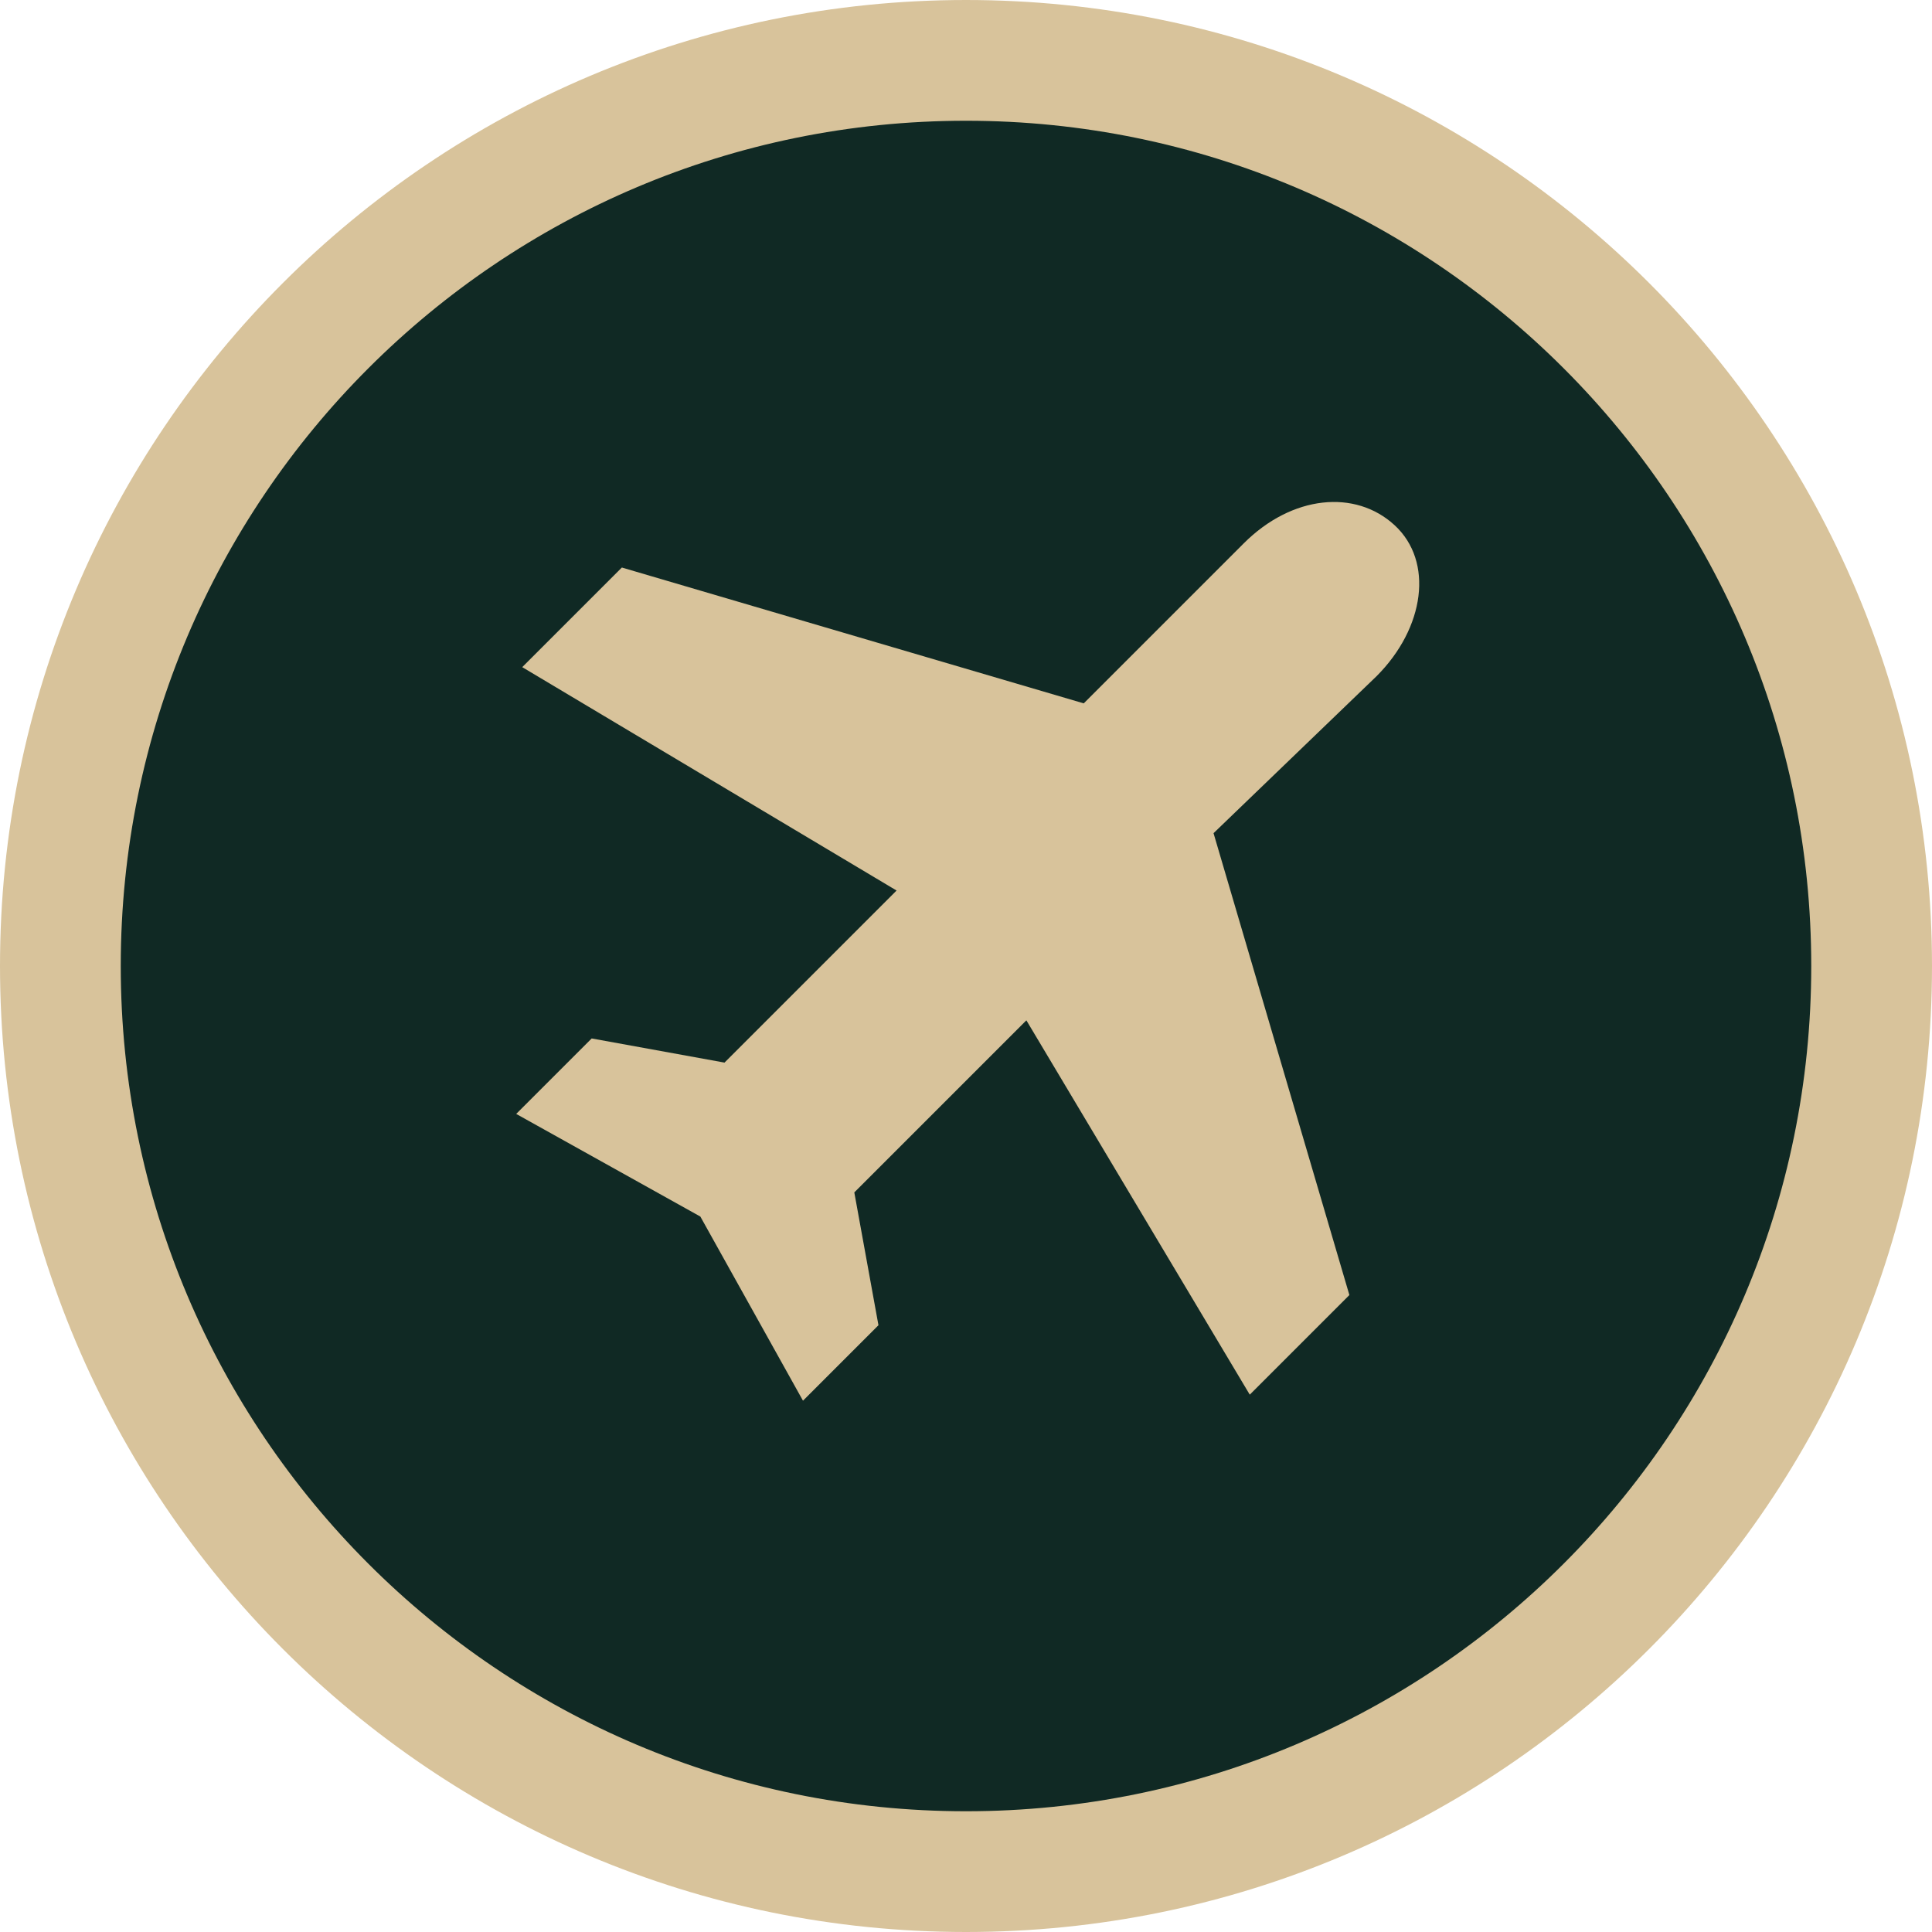
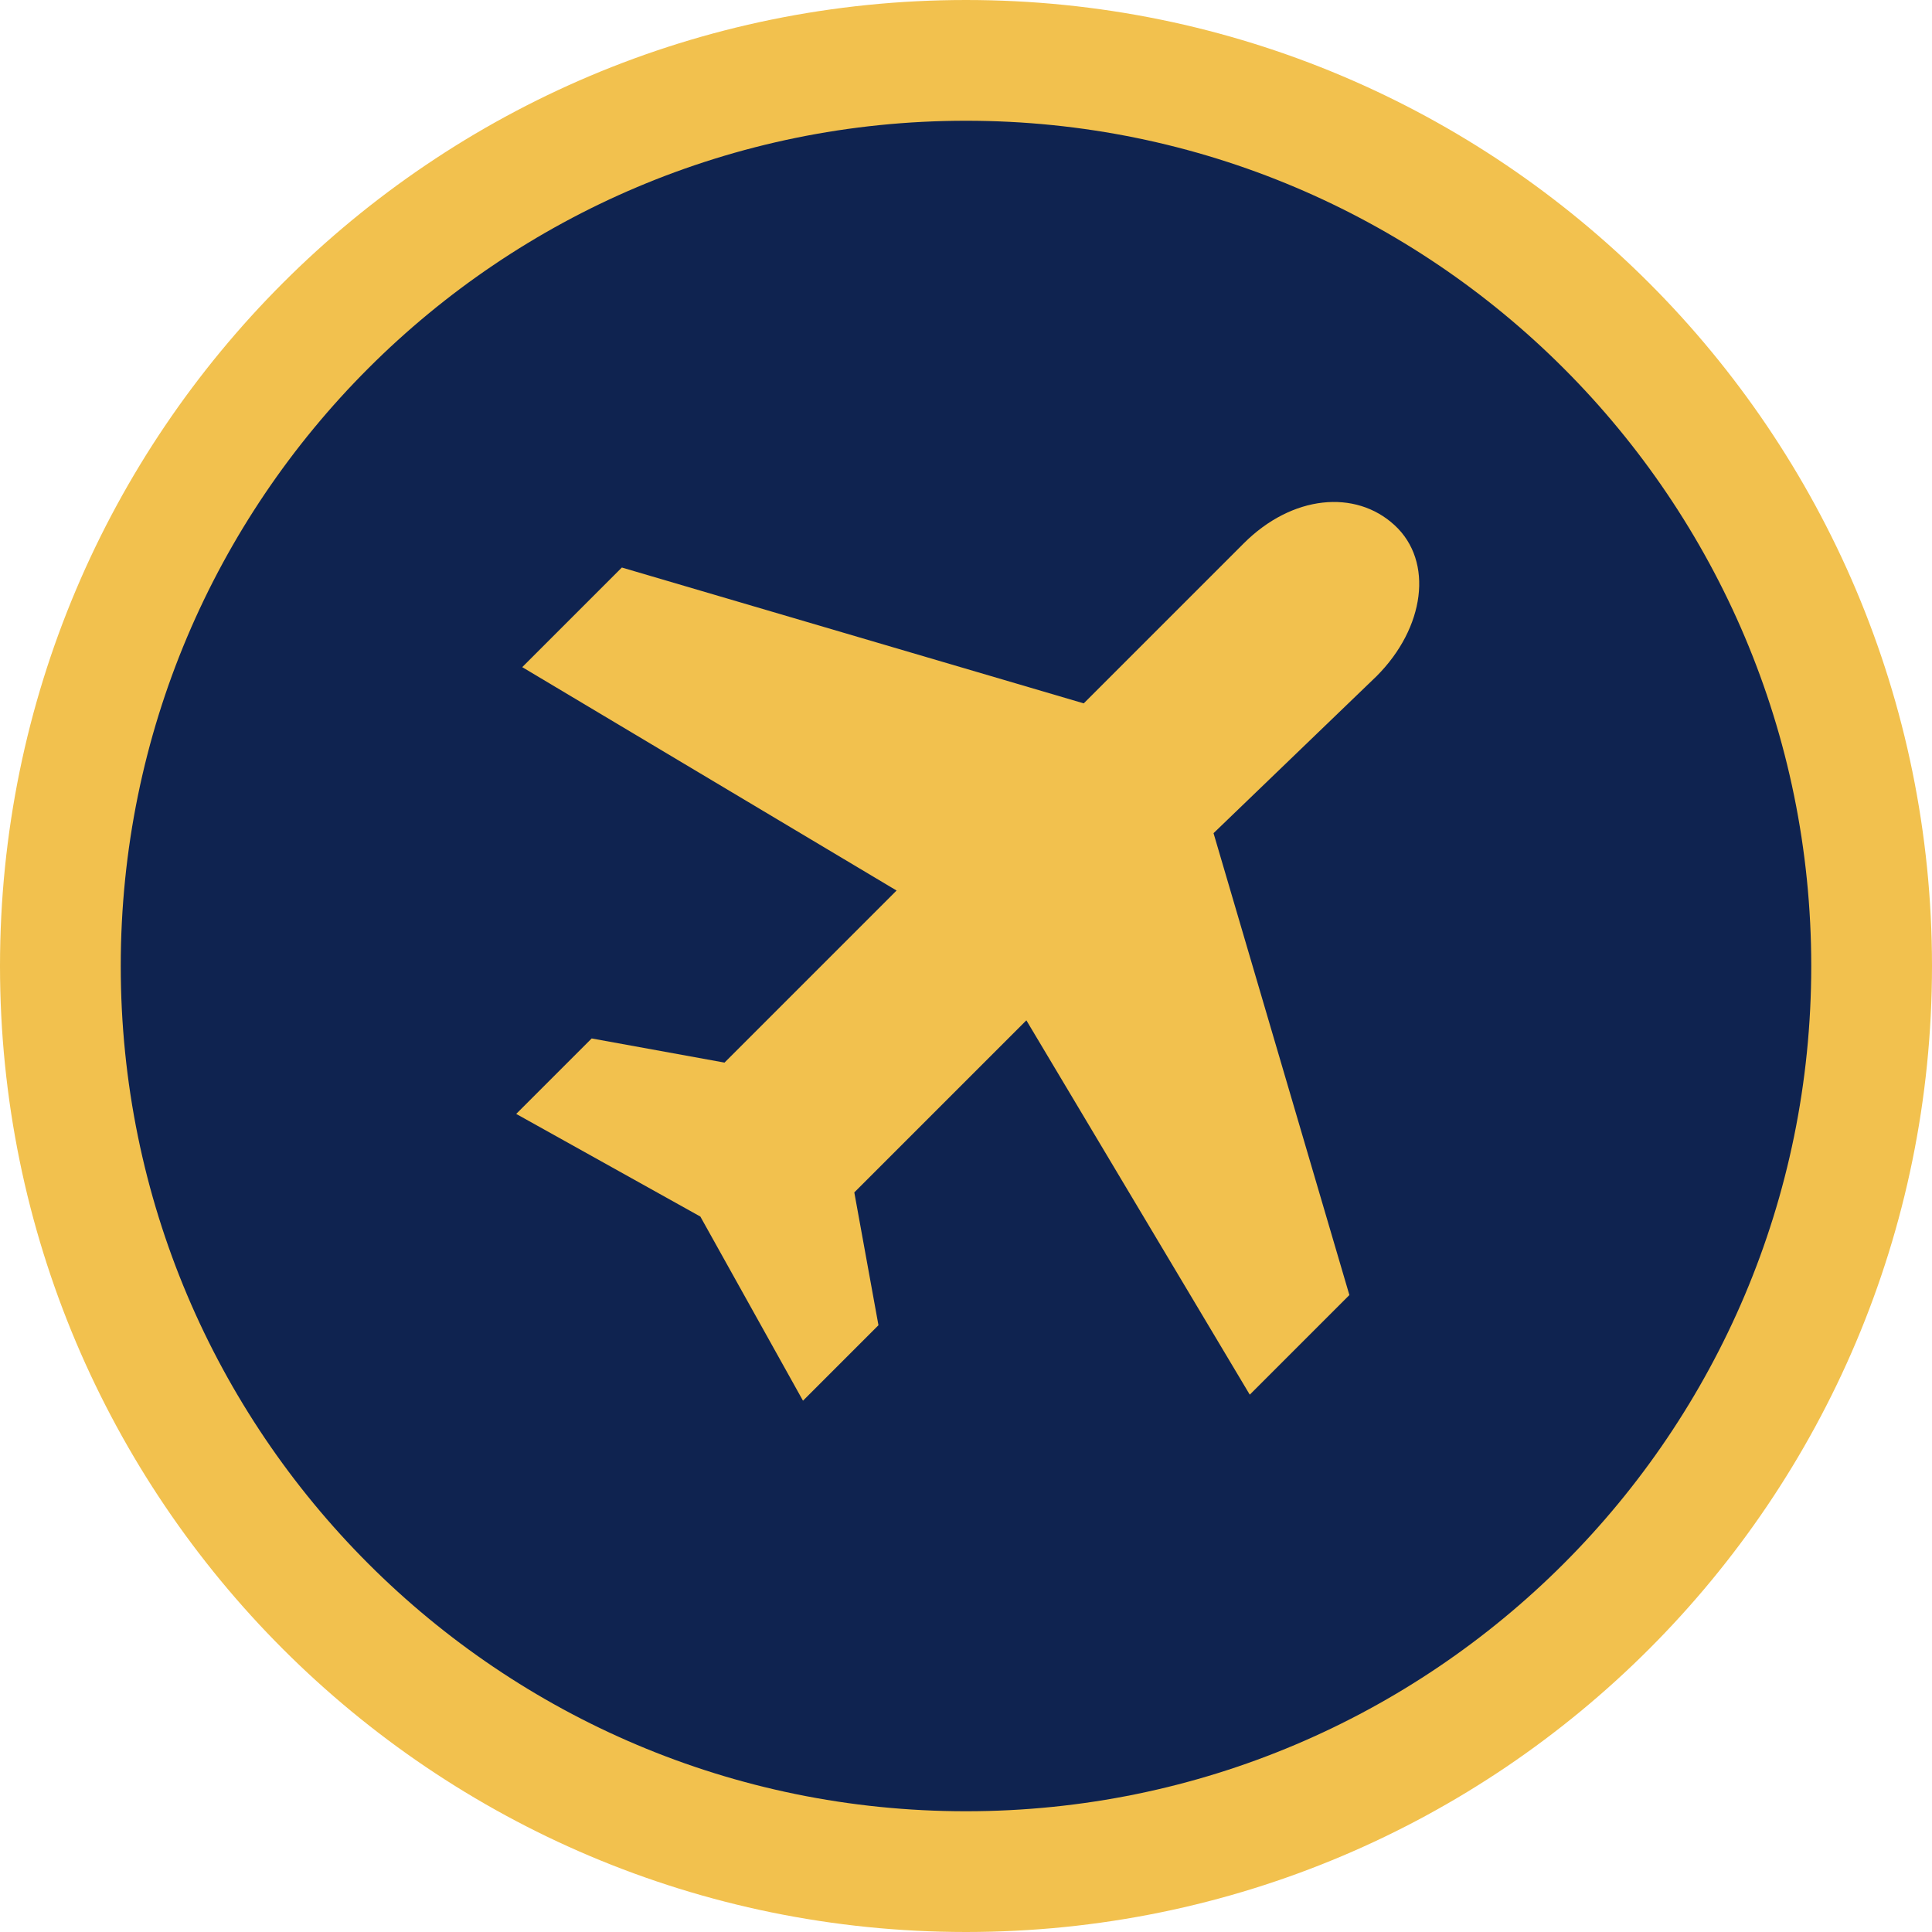
<svg xmlns="http://www.w3.org/2000/svg" viewBox="0 0 64 64">
-   <circle cx="32" cy="32" r="30" fill="#102924" stroke="#D8C39B" stroke-width="4" />
-   <path fill="#D8C39B" d="M45.6 22.4c1.6-1.6 1.9-3.8.6-5s-3.4-1-5 .6l-5.3 5.3-15.3-4.5-3.3 3.3 12.4 7.4-5.7 5.7-4.4-.8-2.5 2.5 6.1 3.4 3.4 6.1 2.5-2.5-.8-4.4 5.7-5.7 7.4 12.4 3.3-3.3-4.5-15.3z" />
+   <circle cx="32" cy="32" r="30" fill="#0F2350" stroke="#F2C14E" stroke-width="4" />
+   <path fill="#F2C14E" d="M45.6 22.4c1.6-1.6 1.9-3.8.6-5s-3.4-1-5 .6l-5.3 5.3-15.3-4.5-3.3 3.3 12.4 7.4-5.7 5.7-4.4-.8-2.5 2.5 6.1 3.4 3.4 6.1 2.5-2.5-.8-4.4 5.7-5.7 7.4 12.4 3.3-3.3-4.5-15.3z" />
</svg>
